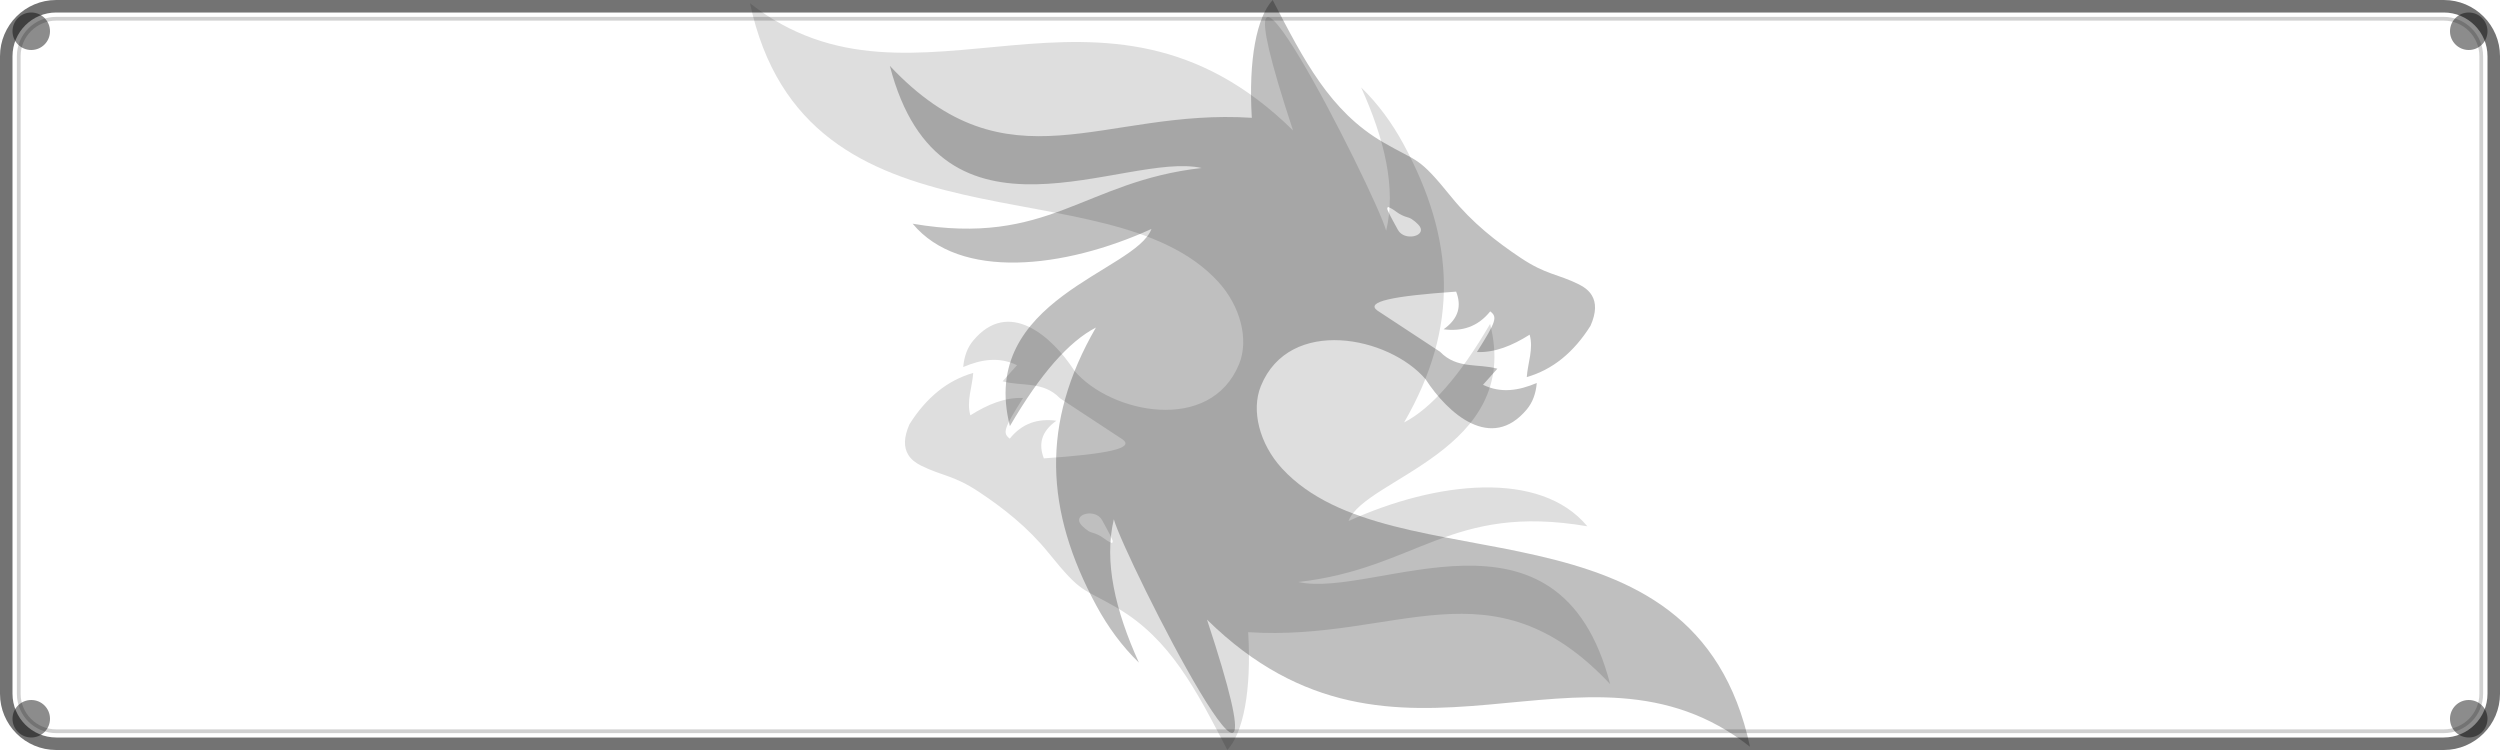
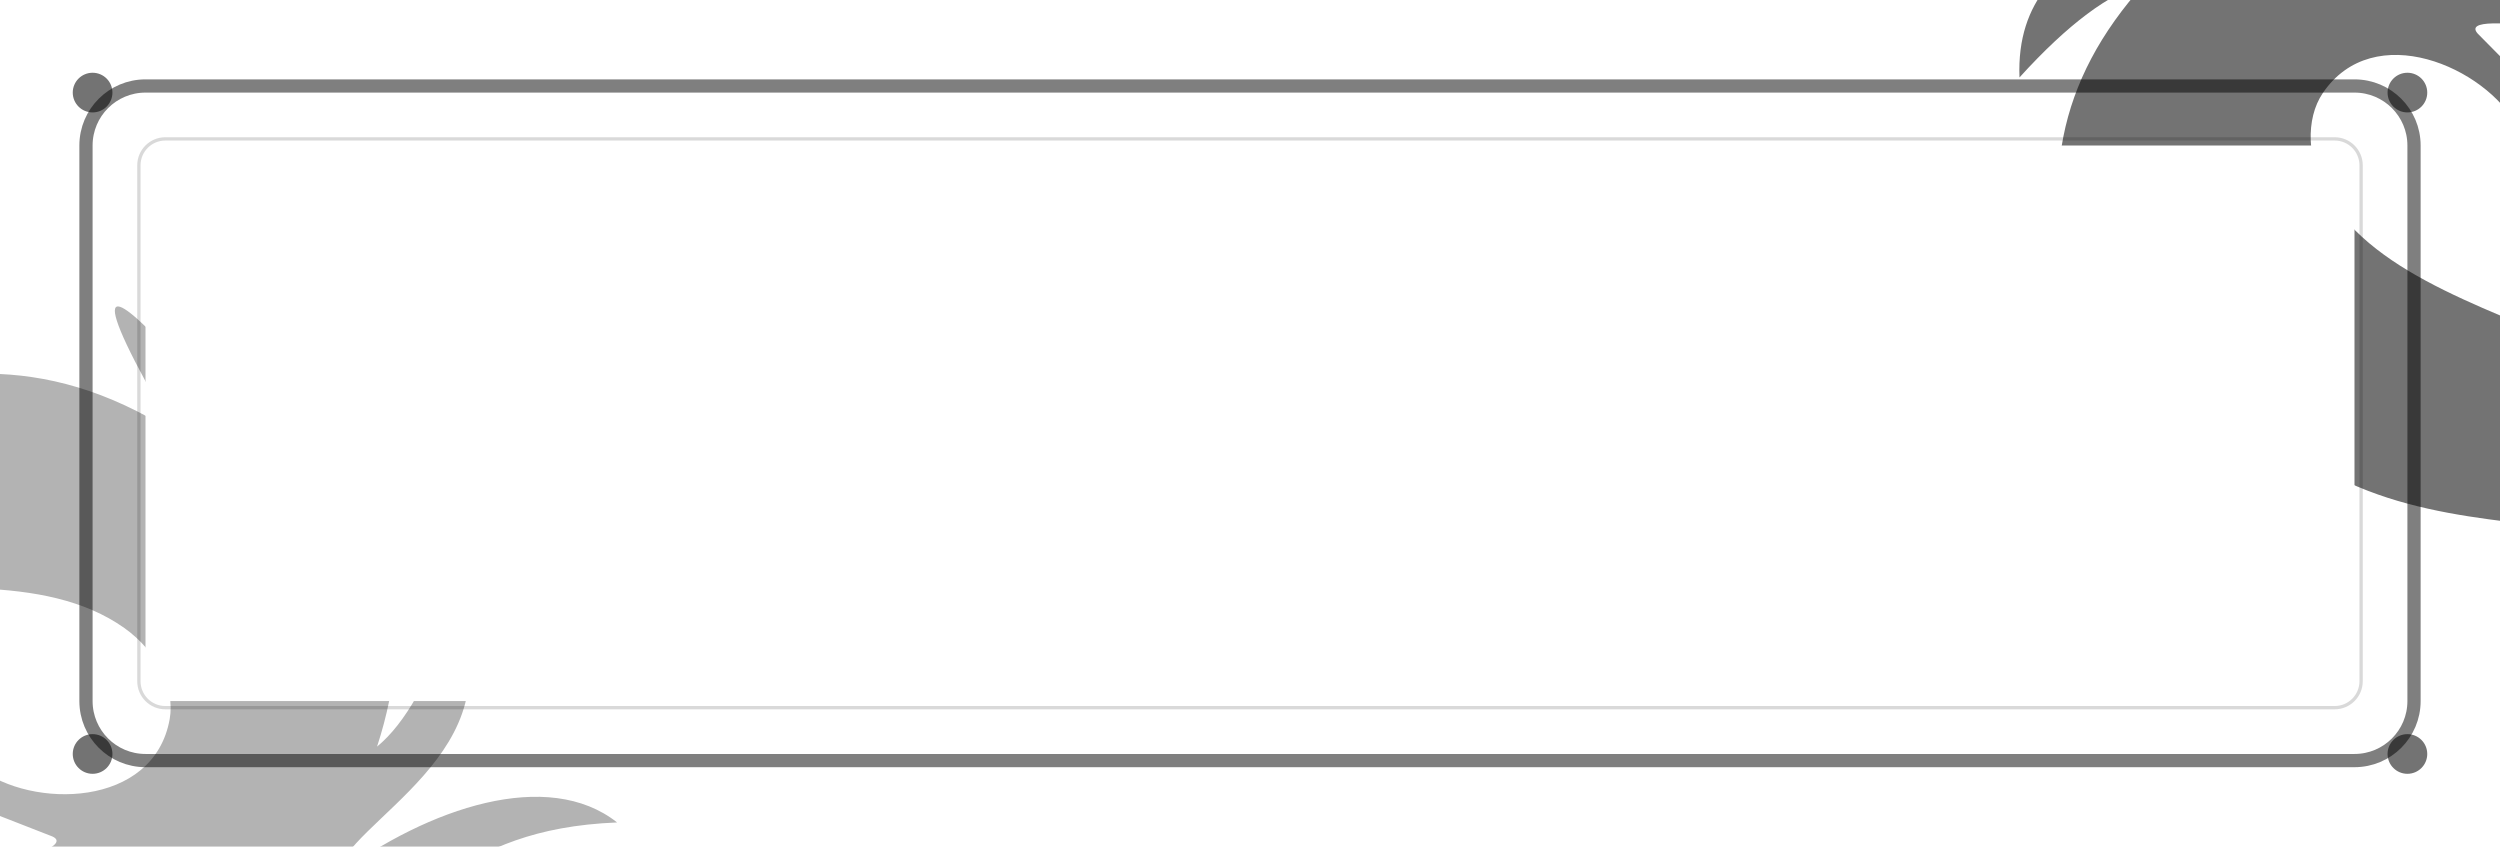
- <svg xmlns="http://www.w3.org/2000/svg" viewBox="0 0 400 120" fill="none">
-   <rect x="1" y="1" width="398" height="118" rx="8" ry="8" stroke="currentColor" stroke-width="2" fill="none" opacity="0.55" />
-   <rect x="3" y="3" width="394" height="114" rx="6" ry="6" stroke="currentColor" stroke-width="0.6" fill="none" opacity="0.18" />
-   <g opacity="0.25" transform="translate(280, 0) scale(-1.12, 1.12)">
-     <path d="M52.4,20.33C60.04,15.89,63.76,8.53,68.19,0c2.26,2.44,3.48,8.44,2.98,16.83c21.29-1.39,34.78,10.58,51.71-7.42C115.6,37.52,89.32,21.55,78.34,24c16.95,1.92,21.76,11.28,41.28,7.96c-6.72,8.09-21.59,6.45-34.11,0.75c2.21,6.08,24.83,10.01,20.22,28.16c-4.36-7.49-8.45-12.09-12.29-14.08c7.91,13.68,7.29,26.15-0.09,39.78c-1.63,3-3.62,5.73-6.05,8.09c3.38-7.47,5.02-14.43,3.58-20.48c-1.37,5.2-26.98,55.76-13.31,14.34C50.27,115.34,23.7,88.04,0,106.68c7.91-37.07,50.98-22.56,66.84-39.74c3.26-3.54,4.44-8.33,3.04-11.78c-4.08-10.04-18.37-7.09-23.55-0.96c-3.19,4.91-9.37,10.37-14.44,4.29c-0.83-0.99-1.3-2.26-1.43-3.78c2.56,1.09,5.12,1.51,7.68,0.26l-2.05-2.3c2.73-0.77,5.78,0.09,8.19-2.42l8.96-5.89c1.71-1.26-2.13-2.07-11.26-2.7c-0.77,1.99-0.42,3.81,1.79,5.38c-2.62,0.35-4.89-0.35-6.66-2.56c-1.04,0.81-0.89,1.38,1.9,5.81c-2.51,0.11-5.02-0.89-7.53-2.48c-0.58,2.02,0.27,4.04,0.41,6.06c-1.83-0.53-3.51-1.4-5.02-2.62c-1.52-1.23-2.89-2.8-4.09-4.72c-0.83-1.88-0.82-3.29-0.18-4.34c0.39-0.65,1.02-1.16,1.85-1.57c3.1-1.53,4.66-1.35,8.29-3.77c3.43-2.28,6.93-5.01,9.91-8.69C47.47,22.2,47.34,23.27,52.4,20.33L52.4,20.33z M51.69,29.57c-1.19,0.49-1.28,1.07-2.92,1.52c-0.49,0.13-1.35,0.87-1.62,1.3c-0.84,1.37,2.22,2.1,3.14,0.46c0.23-0.4,1.26-2.3,1.34-2.53c0.08-0.24,0.29-0.43,0.13-0.7C51.74,29.62,51.73,29.56,51.69,29.57L51.69,29.57z" fill="currentColor" fill-rule="evenodd" />
+ <svg xmlns="http://www.w3.org/2000/svg" viewBox="-14 -14 378 128" fill="none">
+   <defs>
+     <clipPath id="dragonBorderStraddle">
+       <path d="M-14,-14 H364 V114 H-14 Z M8,8 V92 H342 V8 Z" fill-rule="evenodd" />
+     </clipPath>
+   </defs>
+   <rect x="-1" y="-1" width="352" height="102" rx="9" ry="9" stroke="currentColor" stroke-width="2" fill="none" opacity="0.5" />
+   <rect x="7" y="7" width="336" height="86" rx="4" ry="4" stroke="currentColor" stroke-width="0.5" fill="none" opacity="0.15" />
+   <g clip-path="url(#dragonBorderStraddle)">
+     <g transform="translate(350, 0) rotate(12) scale(-1.265, 1.265) translate(-60, -53)" opacity="0.55">
+       <path d="M52.4,20.33C60.04,15.89,63.76,8.53,68.19,0c2.26,2.44,3.48,8.44,2.98,16.83c21.29-1.39,34.78,10.58,51.71-7.42C115.6,37.52,89.32,21.55,78.34,24c16.95,1.92,21.76,11.28,41.28,7.96c-6.72,8.09-21.59,6.45-34.11,0.75c2.21,6.08,24.83,10.01,20.22,28.16c-4.36-7.49-8.45-12.09-12.29-14.08c7.91,13.68,7.29,26.15-0.09,39.78c-1.63,3-3.62,5.73-6.05,8.09c3.38-7.47,5.02-14.43,3.58-20.48c-1.37,5.2-26.98,55.76-13.31,14.34C50.27,115.34,23.7,88.04,0,106.68c7.91-37.07,50.98-22.56,66.84-39.74c3.26-3.54,4.44-8.33,3.04-11.78c-4.08-10.04-18.37-7.09-23.55-0.96c-3.19,4.91-9.37,10.37-14.44,4.29c-0.83-0.99-1.3-2.26-1.43-3.78c2.56,1.09,5.12,1.51,7.68,0.26l-2.05-2.3c2.73-0.77,5.78,0.09,8.19-2.42l8.96-5.89c1.71-1.26-2.13-2.07-11.26-2.7c-0.77,1.99-0.42,3.81,1.79,5.38c-2.62,0.35-4.89-0.35-6.66-2.56c-1.04,0.81-0.89,1.38,1.9,5.81c-2.51,0.11-5.02-0.89-7.53-2.48c-0.58,2.02,0.27,4.04,0.41,6.06c-1.83-0.53-3.51-1.4-5.02-2.62c-1.52-1.23-2.89-2.8-4.09-4.72c-0.83-1.88-0.82-3.29-0.18-4.34c0.39-0.65,1.02-1.16,1.85-1.57c3.1-1.53,4.66-1.35,8.29-3.77c3.43-2.28,6.93-5.01,9.91-8.69C47.47,22.2,47.34,23.27,52.4,20.33L52.4,20.33z M51.69,29.57c-1.19,0.49-1.28,1.07-2.92,1.52c-0.49,0.13-1.35,0.87-1.62,1.3c-0.84,1.37,2.22,2.1,3.14,0.46c0.23-0.4,1.26-2.3,1.34-2.53c0.08-0.24,0.29-0.43,0.13-0.7C51.74,29.62,51.73,29.56,51.69,29.57L51.69,29.57z" fill="currentColor" fill-rule="evenodd" />
+     </g>
+     <g transform="translate(0, 100) rotate(-12) scale(1.265, -1.265) translate(-60, -53)" opacity="0.3">
+       <path d="M52.4,20.33C60.04,15.89,63.76,8.53,68.19,0c2.26,2.44,3.48,8.44,2.98,16.83c21.29-1.39,34.78,10.58,51.71-7.42C115.6,37.52,89.32,21.55,78.34,24c16.95,1.92,21.76,11.28,41.28,7.96c-6.72,8.09-21.59,6.45-34.11,0.75c2.21,6.08,24.83,10.01,20.22,28.16c-4.36-7.49-8.45-12.09-12.29-14.08c7.91,13.68,7.29,26.15-0.09,39.78c-1.63,3-3.62,5.73-6.05,8.09c3.38-7.47,5.02-14.43,3.58-20.48c-1.37,5.2-26.98,55.76-13.31,14.34C50.27,115.34,23.7,88.04,0,106.68c7.91-37.07,50.98-22.56,66.84-39.74c3.26-3.54,4.44-8.33,3.04-11.78c-4.08-10.04-18.37-7.09-23.55-0.96c-3.19,4.91-9.37,10.37-14.44,4.29c-0.83-0.99-1.3-2.26-1.43-3.78c2.56,1.09,5.12,1.51,7.68,0.26l-2.05-2.3c2.73-0.77,5.78,0.09,8.19-2.42l8.96-5.89c1.71-1.26-2.13-2.07-11.26-2.7c-0.77,1.99-0.42,3.81,1.79,5.38c-2.62,0.35-4.89-0.35-6.66-2.56c-1.04,0.81-0.89,1.38,1.9,5.81c-2.51,0.11-5.02-0.89-7.53-2.48c-0.58,2.02,0.27,4.04,0.41,6.06c-1.83-0.53-3.51-1.4-5.02-2.62c-1.52-1.23-2.89-2.8-4.09-4.72c-0.83-1.88-0.82-3.29-0.18-4.34c0.39-0.65,1.02-1.16,1.85-1.57c3.1-1.53,4.66-1.35,8.29-3.77c3.43-2.28,6.93-5.01,9.91-8.69C47.47,22.2,47.34,23.27,52.4,20.33L52.4,20.33z M51.69,29.57c-1.19,0.49-1.28,1.07-2.92,1.52c-0.49,0.13-1.35,0.87-1.62,1.3c-0.84,1.37,2.22,2.1,3.14,0.46c0.23-0.4,1.26-2.3,1.34-2.53c0.08-0.24,0.29-0.43,0.13-0.7C51.74,29.62,51.73,29.56,51.69,29.57L51.69,29.57z" fill="currentColor" fill-rule="evenodd" />
+     </g>
  </g>
-   <g opacity="0.13" transform="translate(120, 120) scale(1.12, -1.12)">
-     <path d="M52.4,20.33C60.04,15.89,63.76,8.53,68.19,0c2.26,2.44,3.48,8.44,2.98,16.83c21.29-1.39,34.78,10.58,51.71-7.42C115.6,37.52,89.32,21.55,78.34,24c16.95,1.92,21.76,11.28,41.28,7.96c-6.72,8.09-21.59,6.45-34.11,0.75c2.21,6.08,24.83,10.01,20.22,28.16c-4.36-7.49-8.45-12.09-12.29-14.08c7.91,13.68,7.29,26.15-0.09,39.78c-1.63,3-3.62,5.73-6.05,8.09c3.38-7.47,5.02-14.43,3.58-20.48c-1.37,5.2-26.98,55.76-13.31,14.34C50.27,115.34,23.7,88.04,0,106.68c7.91-37.07,50.98-22.56,66.84-39.74c3.26-3.54,4.44-8.33,3.04-11.78c-4.08-10.04-18.37-7.09-23.55-0.96c-3.19,4.91-9.37,10.37-14.44,4.29c-0.83-0.99-1.3-2.26-1.43-3.78c2.56,1.09,5.12,1.51,7.68,0.26l-2.05-2.3c2.73-0.77,5.78,0.09,8.19-2.42l8.96-5.89c1.71-1.26-2.13-2.07-11.26-2.7c-0.77,1.99-0.42,3.81,1.79,5.38c-2.62,0.35-4.89-0.35-6.66-2.56c-1.04,0.81-0.89,1.38,1.9,5.81c-2.51,0.11-5.02-0.89-7.53-2.48c-0.58,2.02,0.27,4.04,0.41,6.06c-1.83-0.53-3.51-1.4-5.02-2.62c-1.52-1.23-2.89-2.8-4.09-4.72c-0.83-1.88-0.82-3.29-0.18-4.34c0.39-0.65,1.02-1.16,1.85-1.57c3.1-1.53,4.66-1.35,8.29-3.77c3.43-2.28,6.93-5.01,9.91-8.69C47.47,22.2,47.34,23.27,52.4,20.33L52.4,20.33z M51.69,29.57c-1.19,0.49-1.28,1.07-2.92,1.52c-0.49,0.13-1.35,0.87-1.62,1.3c-0.84,1.37,2.22,2.1,3.14,0.46c0.23-0.4,1.26-2.3,1.34-2.53c0.08-0.24,0.29-0.43,0.13-0.7C51.74,29.62,51.73,29.56,51.69,29.57L51.69,29.57z" fill="currentColor" fill-rule="evenodd" />
-   </g>
-   <circle cx="5" cy="5" r="3" fill="currentColor" opacity="0.45" />
-   <circle cx="395" cy="5" r="3" fill="currentColor" opacity="0.45" />
-   <circle cx="5" cy="115" r="3" fill="currentColor" opacity="0.45" />
-   <circle cx="395" cy="115" r="3" fill="currentColor" opacity="0.45" />
+   <circle cx="0" cy="0" r="3" fill="currentColor" opacity="0.55" />
+   <circle cx="350" cy="0" r="3" fill="currentColor" opacity="0.55" />
+   <circle cx="0" cy="100" r="3" fill="currentColor" opacity="0.55" />
+   <circle cx="350" cy="100" r="3" fill="currentColor" opacity="0.55" />
</svg>
